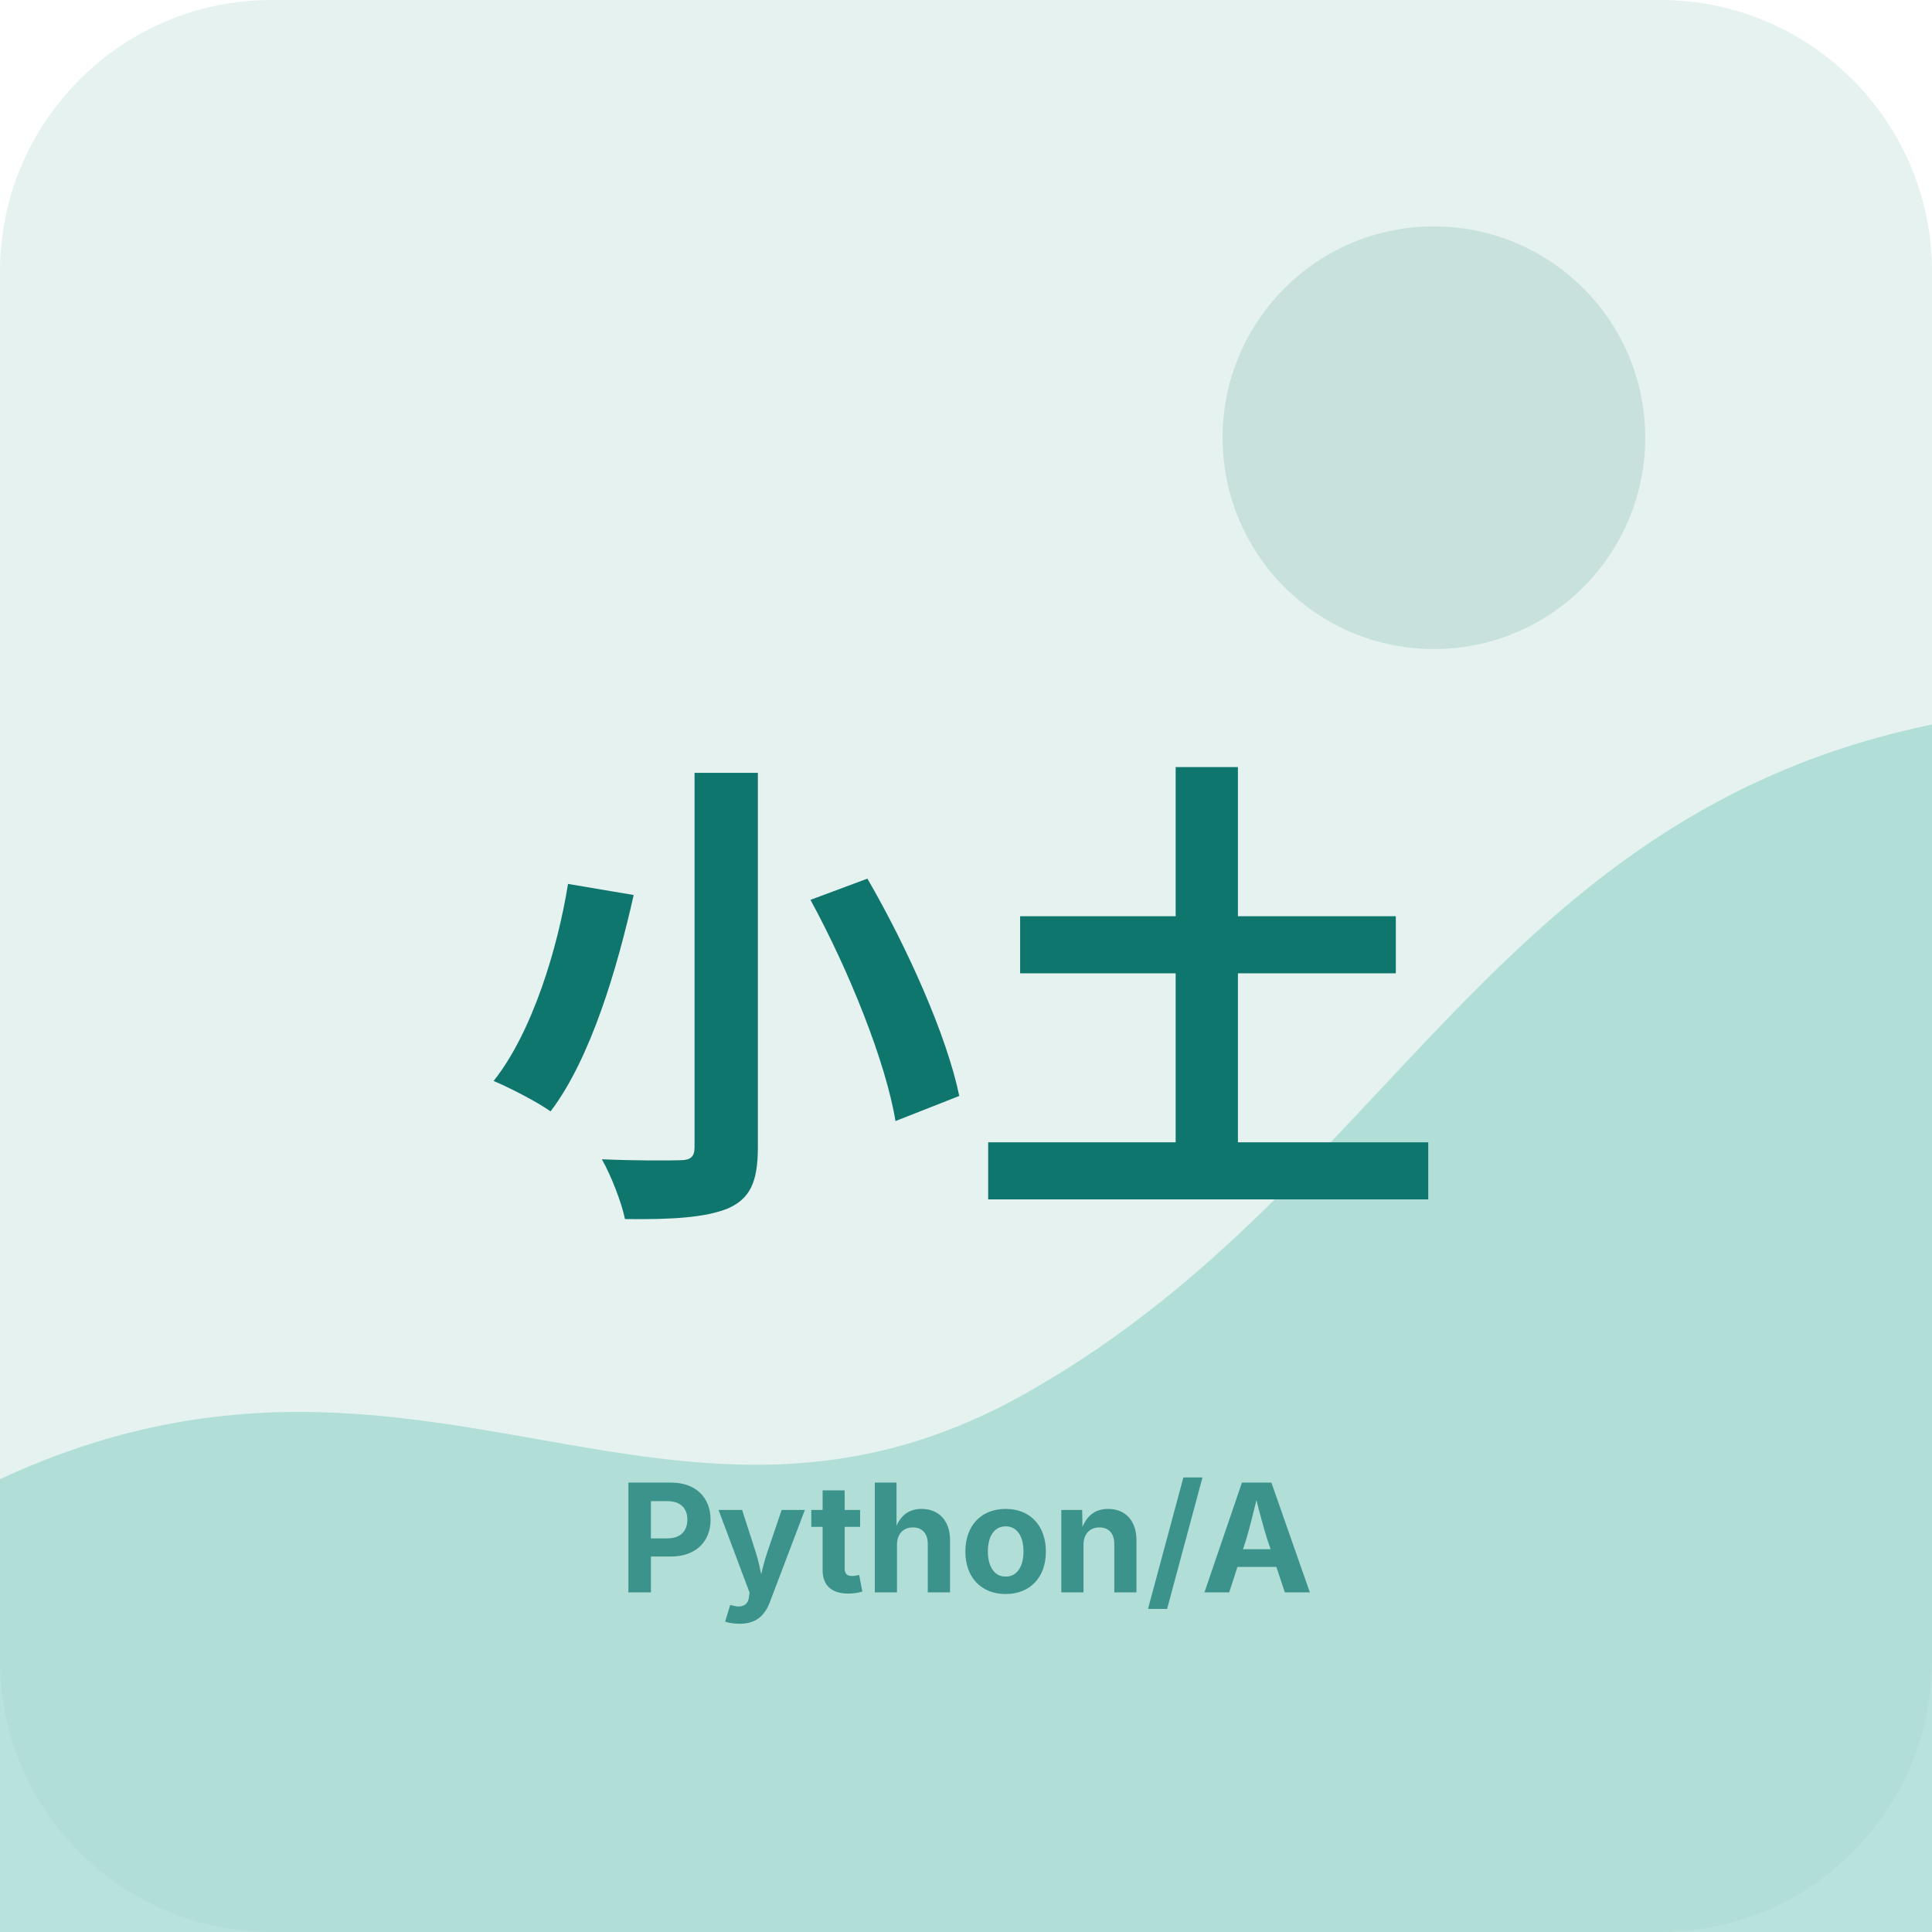
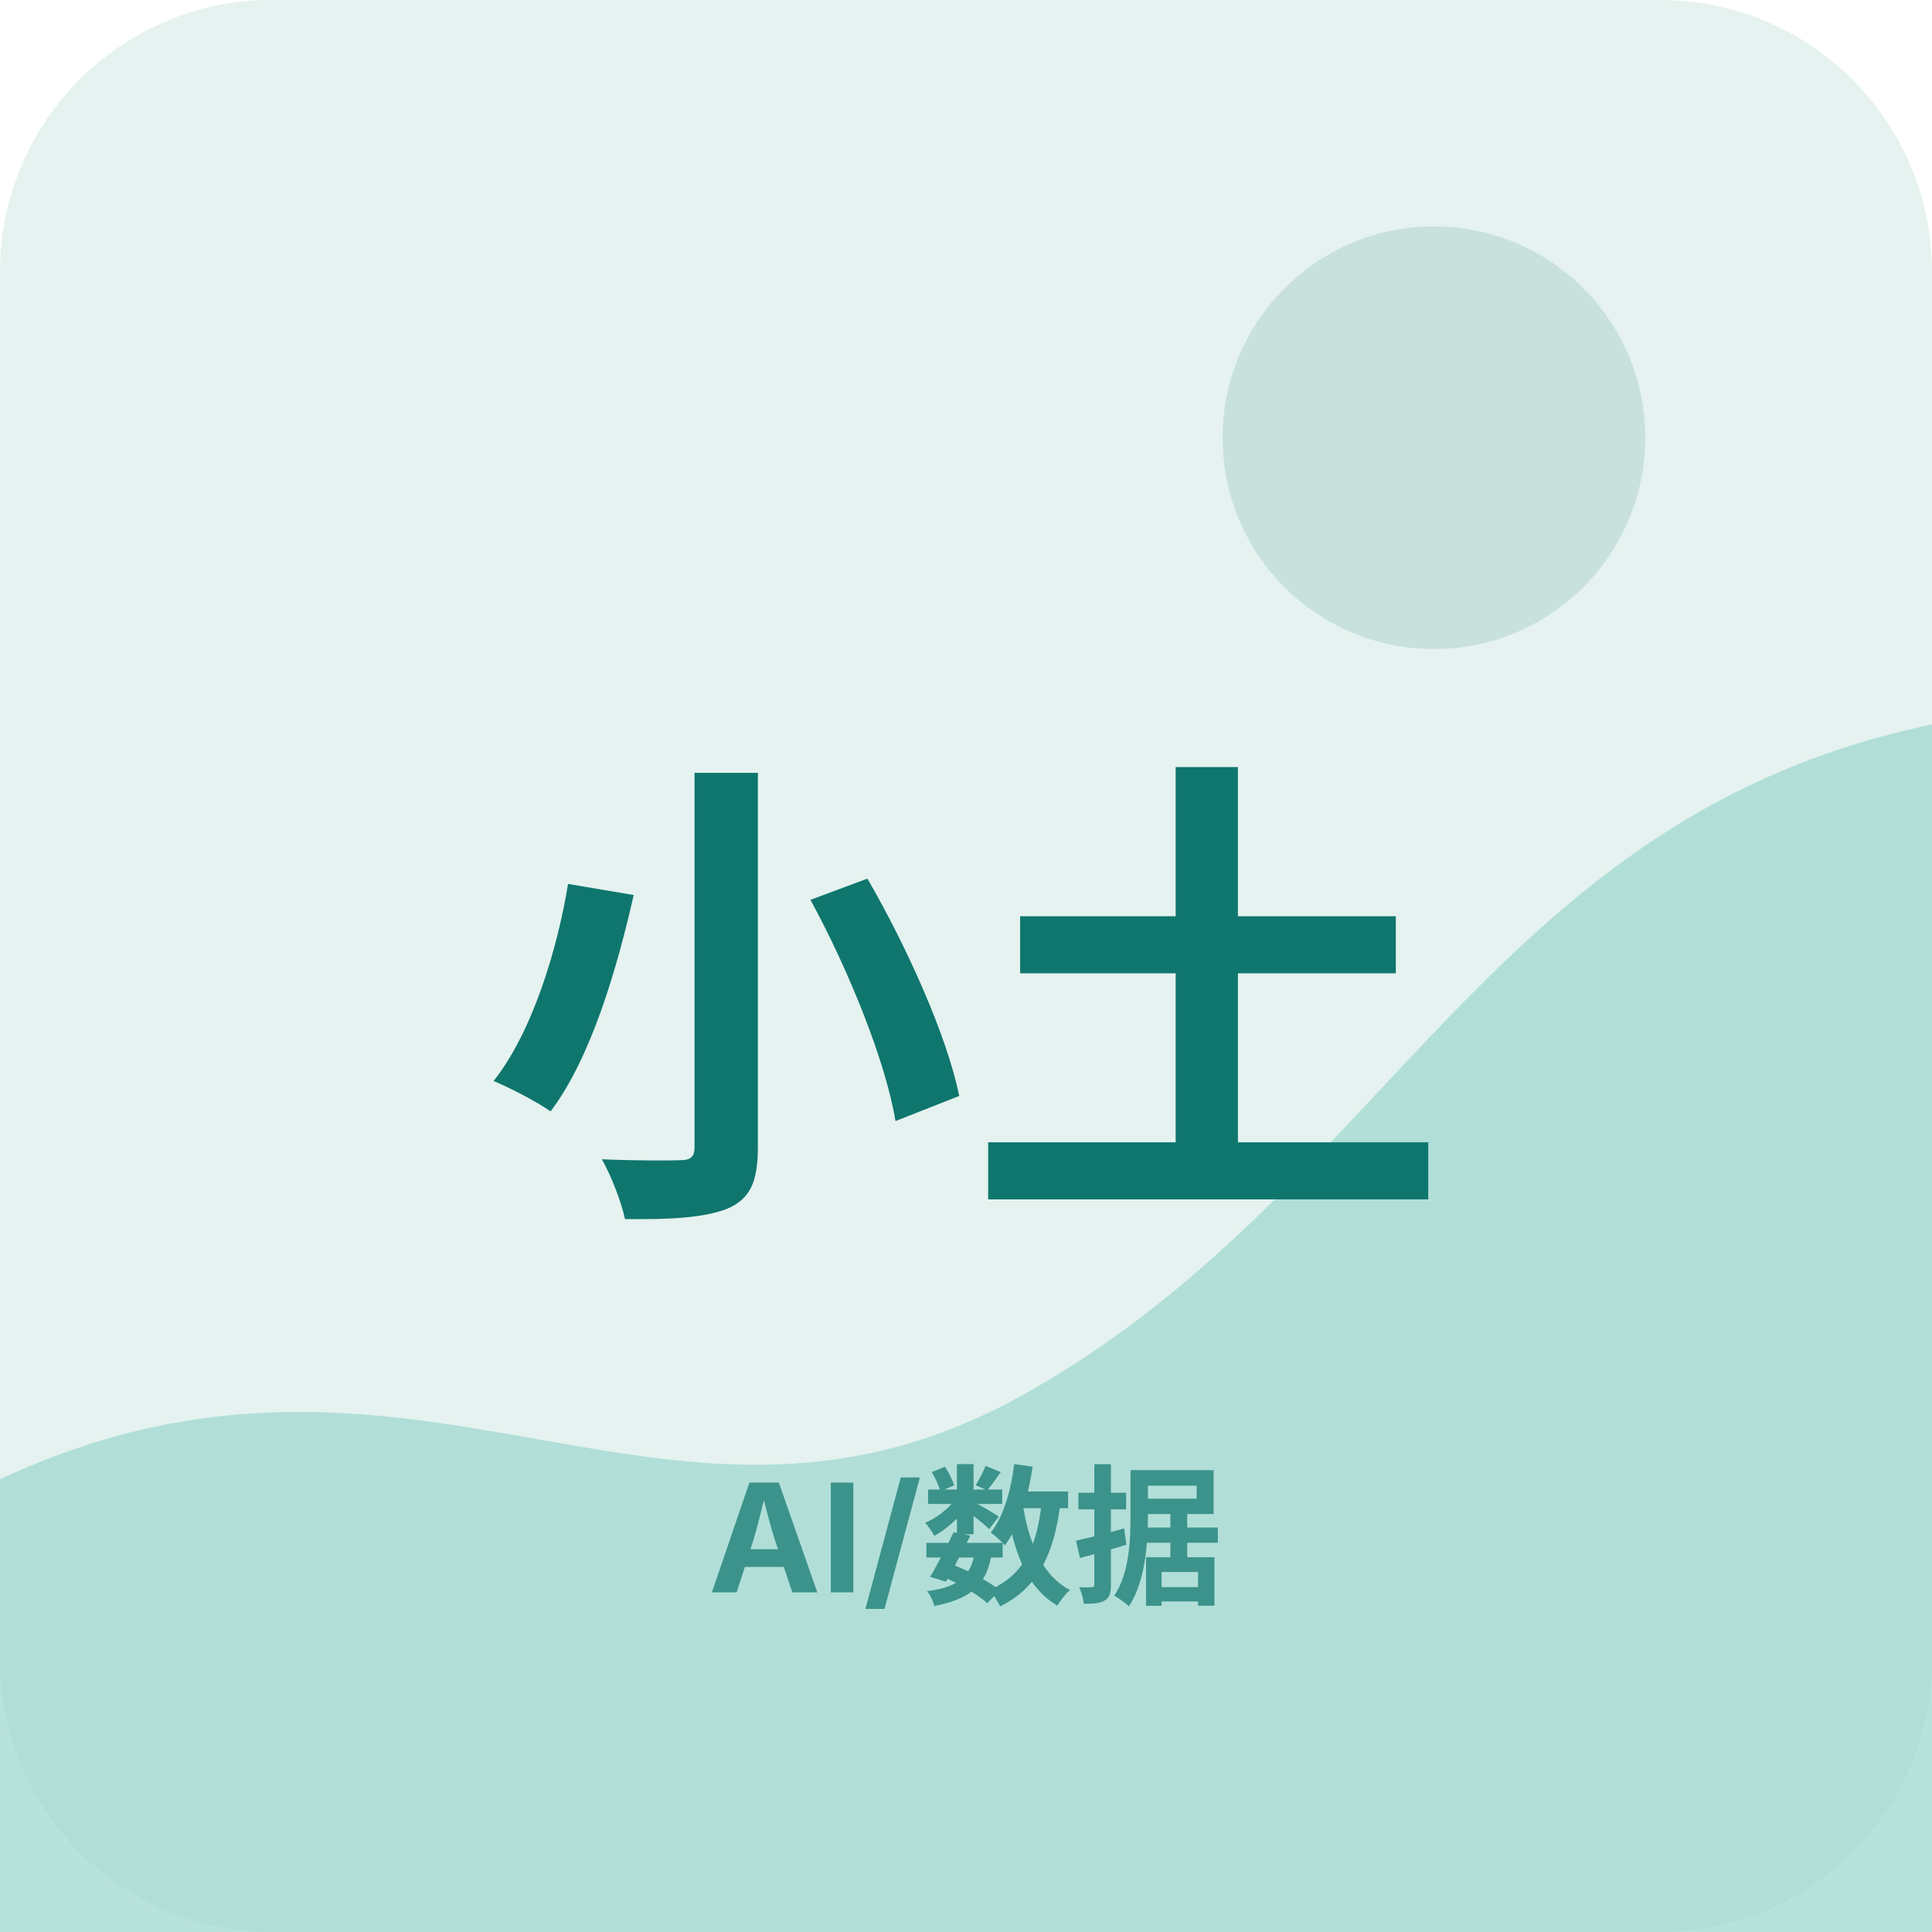
<svg xmlns="http://www.w3.org/2000/svg" width="256" height="256" viewBox="0 0 256 256" role="img" aria-label="小土堆代表图片">
  <rect width="256" height="256" rx="36" fill="#e5f2ef" />
  <path d="M0 196 C56 170 89 212 137 184 C184 157 198 108 256 96 L256 256 L0 256 Z" fill="#9dd8cf" opacity="0.72" />
  <circle cx="190" cy="58" r="28" fill="#0f766e" opacity="0.14" />
  <text x="128" y="128" text-anchor="middle" dominant-baseline="central" font-family="Inter, 'Noto Sans SC', 'Microsoft YaHei', sans-serif" font-size="64" font-weight="800" fill="#0f766e">小土</text>
-   <text x="128" y="211" text-anchor="middle" font-family="Inter, 'Noto Sans SC', 'Microsoft YaHei', sans-serif" font-size="20" font-weight="700" fill="#0f766e" opacity="0.72">Python/A</text>
+   <text x="128" y="211" text-anchor="middle" font-family="Inter, 'Noto Sans SC', 'Microsoft YaHei', sans-serif" font-size="20" font-weight="700" fill="#0f766e" opacity="0.72">AI/数据</text>
</svg>
